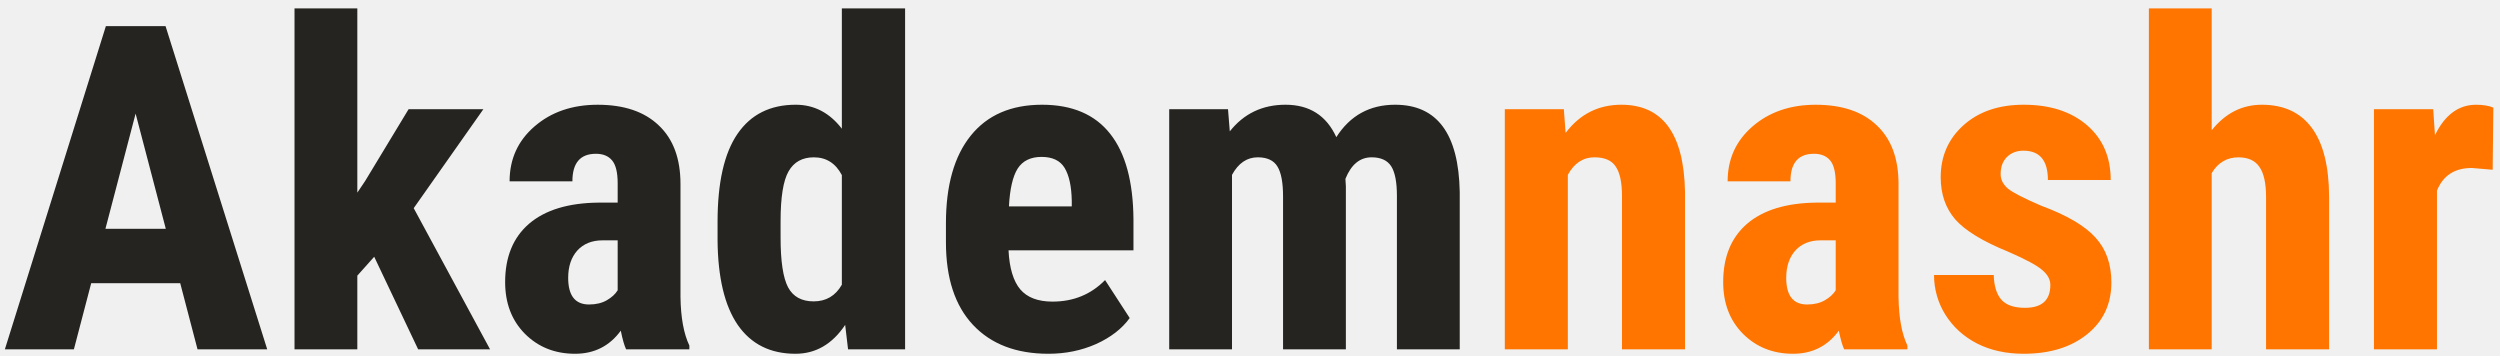
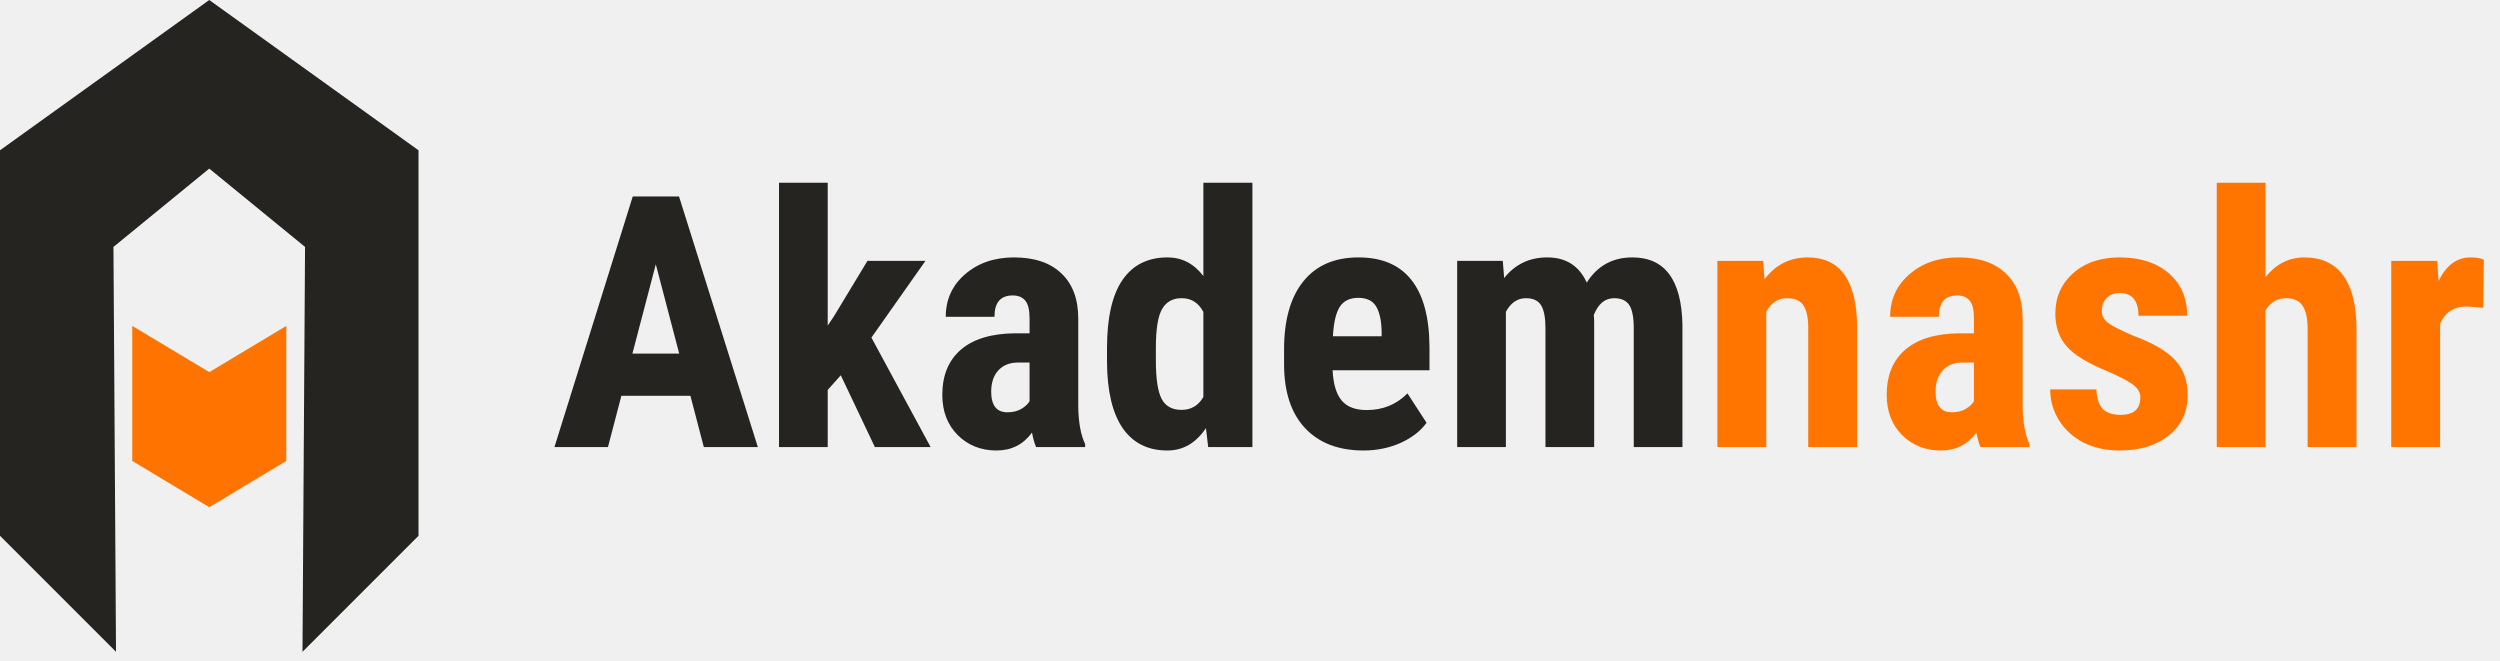
- <svg xmlns="http://www.w3.org/2000/svg" width="176" height="25" fill="none">
-   <path d="M12.688 19.936H6.421l-1.219 4.656H.343l7.11-22.75h4.203l7.156 22.75h-4.906l-1.219-4.656Zm-5.266-3.828h4.25l-2.125-8.11-2.125 8.11Zm18.922 1.968-1.188 1.329v5.187h-4.422v-24h4.422v12.969l.547-.813 3.063-5.062h5.265l-4.906 6.969 5.375 9.937h-5.063l-3.093-6.516Zm17.734 6.516c-.125-.26-.25-.698-.375-1.312-.792 1.083-1.864 1.625-3.219 1.625-1.416 0-2.593-.47-3.53-1.407-.928-.937-1.392-2.15-1.392-3.64 0-1.771.563-3.14 1.688-4.11 1.135-.968 2.766-1.463 4.89-1.484h1.344v-1.36c0-.76-.13-1.296-.39-1.609-.26-.312-.64-.469-1.14-.469-1.105 0-1.657.646-1.657 1.938h-4.422c0-1.563.583-2.849 1.75-3.86 1.177-1.02 2.661-1.53 4.453-1.53 1.854 0 3.287.484 4.297 1.452 1.02.959 1.531 2.334 1.531 4.125v7.954c.021 1.458.23 2.598.625 3.421v.266h-4.453Zm-2.61-3.156c.49 0 .907-.1 1.25-.297.344-.198.6-.432.766-.703V16.92h-1.062c-.75 0-1.344.24-1.781.719-.427.48-.641 1.12-.641 1.922 0 1.25.49 1.875 1.469 1.875Zm9.048-5.813c0-2.77.468-4.838 1.406-6.203.937-1.364 2.302-2.047 4.094-2.047 1.302 0 2.385.563 3.25 1.688V.592h4.453v24h-4.016l-.203-1.719c-.906 1.354-2.073 2.032-3.5 2.032-1.77 0-3.125-.678-4.063-2.032-.927-1.354-1.4-3.343-1.421-5.968v-1.282Zm4.437 1.11c0 1.666.177 2.833.531 3.5.355.656.953.984 1.797.984.875 0 1.537-.39 1.985-1.172v-7.719c-.438-.833-1.094-1.25-1.97-1.25-.812 0-1.405.329-1.78.985-.375.656-.563 1.823-.563 3.5v1.172Zm18.86 8.172c-2.271 0-4.042-.678-5.313-2.032-1.27-1.354-1.906-3.291-1.906-5.812v-1.344c0-2.667.583-4.724 1.75-6.172 1.166-1.448 2.838-2.172 5.015-2.172 2.125 0 3.724.683 4.797 2.047 1.073 1.354 1.62 3.365 1.64 6.031v2.172H71c.063 1.25.338 2.167.828 2.75.49.573 1.245.86 2.266.86 1.479 0 2.713-.506 3.703-1.516l1.734 2.672c-.541.75-1.328 1.36-2.36 1.828-1.03.458-2.15.688-3.359.688ZM71.03 14.53h4.422v-.407c-.02-1.01-.187-1.776-.5-2.297-.312-.52-.854-.78-1.625-.78-.77 0-1.333.275-1.687.827-.344.552-.547 1.438-.61 2.657Zm15.422-6.844.125 1.562c.99-1.25 2.297-1.875 3.922-1.875 1.688 0 2.88.76 3.578 2.282.969-1.521 2.35-2.282 4.14-2.282 2.959 0 4.475 2.047 4.548 6.14v11.08h-4.422V13.794c0-.979-.136-1.677-.406-2.094-.271-.416-.73-.625-1.376-.625-.822 0-1.437.506-1.843 1.516l.031.531v11.47h-4.422V13.825c0-.968-.13-1.666-.39-2.093-.26-.438-.725-.657-1.391-.657-.76 0-1.365.412-1.813 1.235v12.281h-4.421V7.686h4.14Z" fill="#252420" />
-   <path d="m110.094 7.686.125 1.672c1-1.323 2.307-1.985 3.922-1.985 2.906 0 4.401 2.037 4.484 6.11v11.11h-4.437V13.81c0-.959-.146-1.651-.438-2.078-.281-.438-.781-.657-1.5-.657-.802 0-1.427.412-1.875 1.235v12.281h-4.437V7.686h4.156Zm19.734 16.906c-.125-.26-.25-.698-.375-1.312-.792 1.083-1.864 1.625-3.219 1.625-1.416 0-2.593-.47-3.531-1.407-.927-.937-1.391-2.15-1.391-3.64 0-1.771.563-3.14 1.688-4.11 1.135-.968 2.766-1.463 4.891-1.484h1.343v-1.36c0-.76-.13-1.296-.39-1.609-.261-.312-.641-.469-1.141-.469-1.104 0-1.656.646-1.656 1.938h-4.422c0-1.563.583-2.849 1.75-3.86 1.177-1.02 2.661-1.53 4.453-1.53 1.854 0 3.287.484 4.297 1.452 1.021.959 1.531 2.334 1.531 4.125v7.954c.021 1.458.229 2.598.625 3.421v.266h-4.453Zm-2.609-3.156c.489 0 .906-.1 1.25-.297.343-.198.599-.432.765-.703V16.92h-1.062c-.75 0-1.344.24-1.781.719-.427.48-.641 1.12-.641 1.922 0 1.25.49 1.875 1.469 1.875Zm17.125-1.375c0-.375-.183-.719-.547-1.031-.354-.323-1.151-.756-2.391-1.297-1.823-.74-3.078-1.506-3.765-2.297-.677-.792-1.016-1.776-1.016-2.953 0-1.48.531-2.698 1.594-3.657 1.073-.968 2.489-1.453 4.25-1.453 1.854 0 3.338.48 4.453 1.438 1.114.958 1.672 2.245 1.672 3.86h-4.422c0-1.376-.573-2.063-1.719-2.063-.469 0-.854.146-1.156.437-.302.292-.453.698-.453 1.219 0 .375.166.708.5 1 .333.281 1.12.687 2.359 1.219 1.802.666 3.073 1.411 3.813 2.234.75.813 1.125 1.87 1.125 3.172 0 1.51-.568 2.724-1.703 3.64-1.136.917-2.626 1.376-4.469 1.376-1.24 0-2.334-.24-3.281-.72-.948-.489-1.693-1.166-2.235-2.03a5.25 5.25 0 0 1-.797-2.797h4.203c.021.77.198 1.349.532 1.734.343.386.901.578 1.671.578 1.188 0 1.782-.536 1.782-1.61Zm11.359-10.89c.958-1.199 2.136-1.798 3.531-1.798 1.542 0 2.714.542 3.516 1.625.802 1.084 1.208 2.698 1.219 4.844v10.75h-4.438V13.89c0-.99-.156-1.703-.469-2.14-.302-.449-.796-.673-1.484-.673-.802 0-1.427.37-1.875 1.11v12.406h-4.422v-24h4.422V9.17Zm19.781 2.78-1.468-.125c-1.209 0-2.026.532-2.454 1.594v11.172h-4.437V7.686h4.172l.125 1.828c.698-1.427 1.661-2.14 2.89-2.14.5 0 .907.067 1.219.202l-.047 4.375Z" fill="#FF7500" />
+ <svg xmlns="http://www.w3.org/2000/svg" width="227" height="60" viewBox="0 0 227 60" fill="none">
+   <g clip-path="url(#clip0_19_119)">
+     <path d="M19 0L0 13.646V48.65L10.534 59.184L10.302 22.42L19 15.308L27.698 22.42L27.466 59.184L38 48.65V13.646L19 0Z" fill="#252420" />
+     <path d="M25.994 29.592L19 33.791L12.006 29.592V41.851L19 46.055L25.994 41.851V29.592Z" fill="#FF7401" />
+   </g>
+   <path d="M62.688 35.936H56.422L55.203 40.592H50.344L57.453 17.842H61.656L68.812 40.592H63.906L62.688 35.936ZM57.422 32.108H61.672L59.547 23.998L57.422 32.108ZM76.344 34.076L75.156 35.405V40.592H70.734V16.592H75.156V29.561L75.703 28.748L78.766 23.686H84.031L79.125 30.655L84.5 40.592H79.438L76.344 34.076ZM94.078 40.592C93.953 40.332 93.828 39.894 93.703 39.28C92.912 40.363 91.838 40.905 90.484 40.905C89.068 40.905 87.891 40.436 86.953 39.498C86.026 38.561 85.562 37.347 85.562 35.858C85.562 34.087 86.125 32.717 87.25 31.748C88.385 30.78 90.016 30.285 92.141 30.264H93.484V28.905C93.484 28.144 93.354 27.608 93.094 27.295C92.833 26.983 92.453 26.826 91.953 26.826C90.849 26.826 90.297 27.472 90.297 28.764H85.875C85.875 27.201 86.458 25.915 87.625 24.905C88.802 23.884 90.287 23.373 92.078 23.373C93.932 23.373 95.365 23.858 96.375 24.826C97.396 25.785 97.906 27.16 97.906 28.951V36.905C97.927 38.363 98.135 39.504 98.531 40.326V40.592H94.078ZM91.469 37.436C91.958 37.436 92.375 37.337 92.719 37.139C93.062 36.941 93.318 36.707 93.484 36.436V32.92H92.422C91.672 32.92 91.078 33.16 90.641 33.639C90.213 34.118 90 34.759 90 35.561C90 36.811 90.49 37.436 91.469 37.436ZM100.516 31.623C100.516 28.852 100.984 26.785 101.922 25.42C102.859 24.056 104.224 23.373 106.016 23.373C107.318 23.373 108.401 23.936 109.266 25.061V16.592H113.719V40.592H109.703L109.5 38.873C108.594 40.227 107.427 40.905 106 40.905C104.229 40.905 102.875 40.227 101.938 38.873C101.01 37.519 100.536 35.53 100.516 32.905V31.623ZM104.953 32.733C104.953 34.399 105.13 35.566 105.484 36.233C105.839 36.889 106.438 37.217 107.281 37.217C108.156 37.217 108.818 36.826 109.266 36.045V28.326C108.828 27.493 108.172 27.076 107.297 27.076C106.484 27.076 105.891 27.405 105.516 28.061C105.141 28.717 104.953 29.884 104.953 31.561V32.733ZM123.812 40.905C121.542 40.905 119.771 40.227 118.5 38.873C117.229 37.519 116.594 35.582 116.594 33.061V31.717C116.594 29.05 117.177 26.993 118.344 25.545C119.51 24.097 121.182 23.373 123.359 23.373C125.484 23.373 127.083 24.056 128.156 25.42C129.229 26.774 129.776 28.785 129.797 31.451V33.623H121C121.062 34.873 121.339 35.79 121.828 36.373C122.318 36.946 123.073 37.233 124.094 37.233C125.573 37.233 126.807 36.727 127.797 35.717L129.531 38.389C128.99 39.139 128.203 39.748 127.172 40.217C126.141 40.675 125.021 40.905 123.812 40.905ZM121.031 30.53H125.453V30.123C125.432 29.113 125.266 28.347 124.953 27.826C124.641 27.306 124.099 27.045 123.328 27.045C122.557 27.045 121.995 27.321 121.641 27.873C121.297 28.425 121.094 29.311 121.031 30.53ZM136.453 23.686L136.578 25.248C137.568 23.998 138.875 23.373 140.5 23.373C142.188 23.373 143.38 24.134 144.078 25.655C145.047 24.134 146.427 23.373 148.219 23.373C151.177 23.373 152.693 25.42 152.766 29.514V40.592H148.344V29.795C148.344 28.816 148.208 28.118 147.938 27.701C147.667 27.285 147.208 27.076 146.562 27.076C145.74 27.076 145.125 27.582 144.719 28.592L144.75 29.123V40.592H140.328V29.826C140.328 28.858 140.198 28.16 139.938 27.733C139.677 27.295 139.214 27.076 138.547 27.076C137.786 27.076 137.182 27.488 136.734 28.311V40.592H132.312V23.686H136.453Z" fill="#252420" />
+   <path d="M160.094 23.686L160.219 25.358C161.219 24.035 162.526 23.373 164.141 23.373C167.047 23.373 168.542 25.41 168.625 29.483V40.592H164.188V29.811C164.188 28.852 164.042 28.16 163.75 27.733C163.469 27.295 162.969 27.076 162.25 27.076C161.448 27.076 160.823 27.488 160.375 28.311V40.592H155.938V23.686H160.094ZM179.828 40.592C179.703 40.332 179.578 39.894 179.453 39.28C178.661 40.363 177.589 40.905 176.234 40.905C174.818 40.905 173.641 40.436 172.703 39.498C171.776 38.561 171.312 37.347 171.312 35.858C171.312 34.087 171.875 32.717 173 31.748C174.135 30.78 175.766 30.285 177.891 30.264H179.234V28.905C179.234 28.144 179.104 27.608 178.844 27.295C178.583 26.983 178.203 26.826 177.703 26.826C176.599 26.826 176.047 27.472 176.047 28.764H171.625C171.625 27.201 172.208 25.915 173.375 24.905C174.552 23.884 176.036 23.373 177.828 23.373C179.682 23.373 181.115 23.858 182.125 24.826C183.146 25.785 183.656 27.16 183.656 28.951V36.905C183.677 38.363 183.885 39.504 184.281 40.326V40.592H179.828ZM177.219 37.436C177.708 37.436 178.125 37.337 178.469 37.139C178.812 36.941 179.068 36.707 179.234 36.436V32.92H178.172C177.422 32.92 176.828 33.16 176.391 33.639C175.964 34.118 175.75 34.759 175.75 35.561C175.75 36.811 176.24 37.436 177.219 37.436ZM194.344 36.061C194.344 35.686 194.161 35.342 193.797 35.03C193.443 34.707 192.646 34.274 191.406 33.733C189.583 32.993 188.328 32.227 187.641 31.436C186.964 30.644 186.625 29.66 186.625 28.483C186.625 27.003 187.156 25.785 188.219 24.826C189.292 23.858 190.708 23.373 192.469 23.373C194.323 23.373 195.807 23.852 196.922 24.811C198.036 25.769 198.594 27.056 198.594 28.67H194.172C194.172 27.295 193.599 26.608 192.453 26.608C191.984 26.608 191.599 26.753 191.297 27.045C190.995 27.337 190.844 27.743 190.844 28.264C190.844 28.639 191.01 28.972 191.344 29.264C191.677 29.545 192.464 29.951 193.703 30.483C195.505 31.149 196.776 31.894 197.516 32.717C198.266 33.53 198.641 34.587 198.641 35.889C198.641 37.399 198.073 38.613 196.938 39.53C195.802 40.446 194.312 40.905 192.469 40.905C191.229 40.905 190.135 40.665 189.188 40.186C188.24 39.696 187.495 39.019 186.953 38.155C186.422 37.29 186.156 36.358 186.156 35.358H190.359C190.38 36.129 190.557 36.707 190.891 37.092C191.234 37.477 191.792 37.67 192.562 37.67C193.75 37.67 194.344 37.134 194.344 36.061ZM205.703 25.17C206.661 23.972 207.839 23.373 209.234 23.373C210.776 23.373 211.948 23.915 212.75 24.998C213.552 26.082 213.958 27.696 213.969 29.842V40.592H209.531V29.889C209.531 28.899 209.375 28.186 209.062 27.748C208.76 27.3 208.266 27.076 207.578 27.076C206.776 27.076 206.151 27.446 205.703 28.186V40.592H201.281V16.592H205.703V25.17ZM225.484 27.951L224.016 27.826C222.807 27.826 221.99 28.358 221.562 29.42V40.592H217.125V23.686H221.297L221.422 25.514C222.12 24.087 223.083 23.373 224.312 23.373C224.812 23.373 225.219 23.441 225.531 23.576L225.484 27.951Z" fill="#FF7500" />
+   <defs>
+     <clipPath id="clip0_19_119">
+       <rect width="38" height="59.184" fill="white" />
+     </clipPath>
+   </defs>
</svg>
